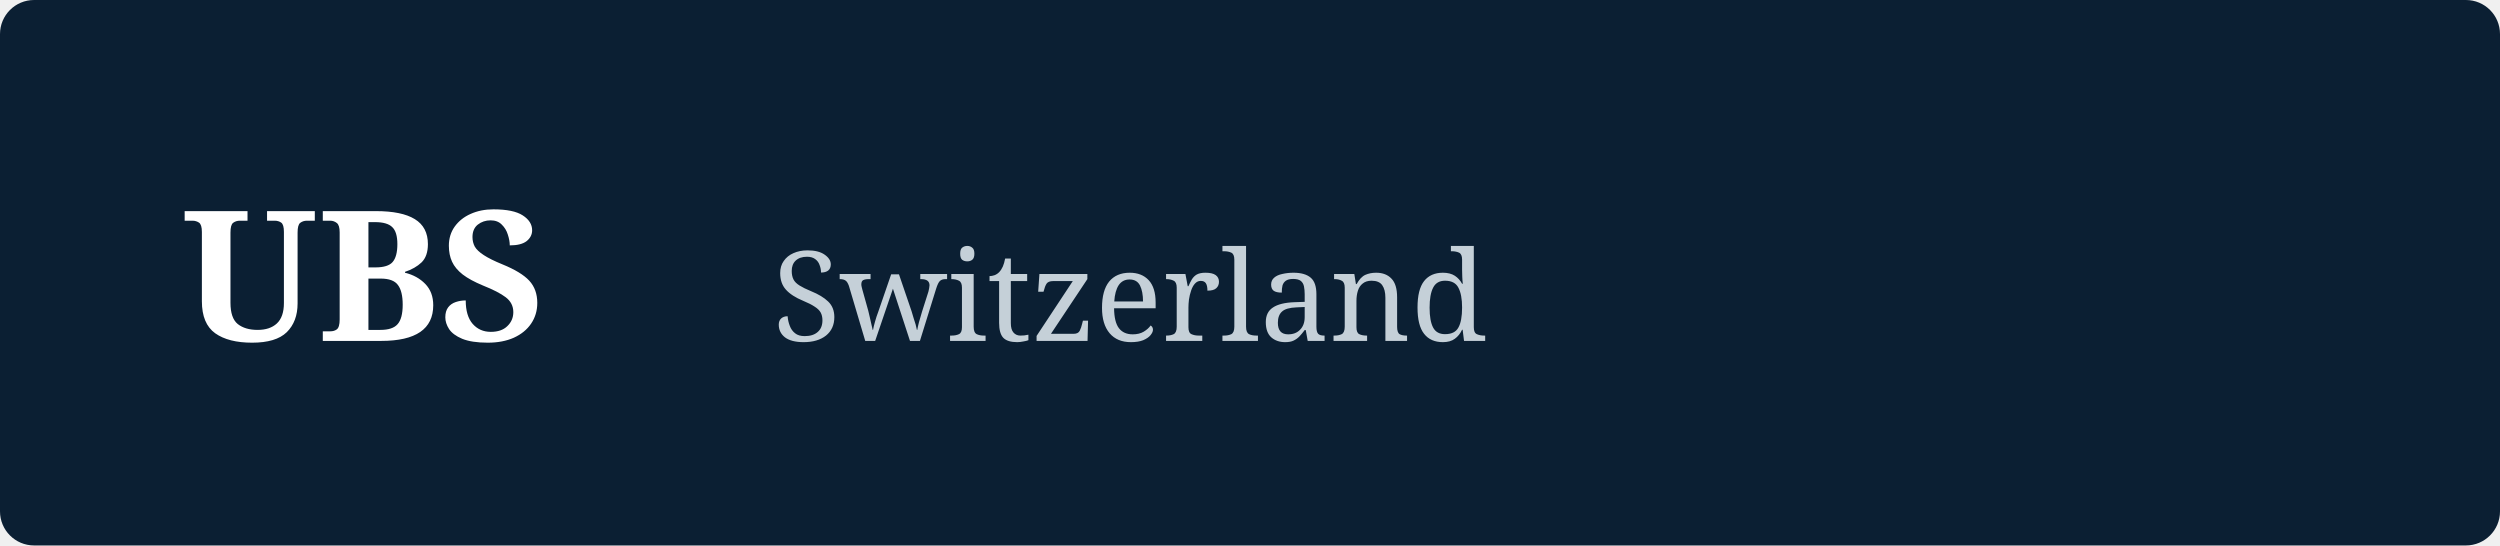
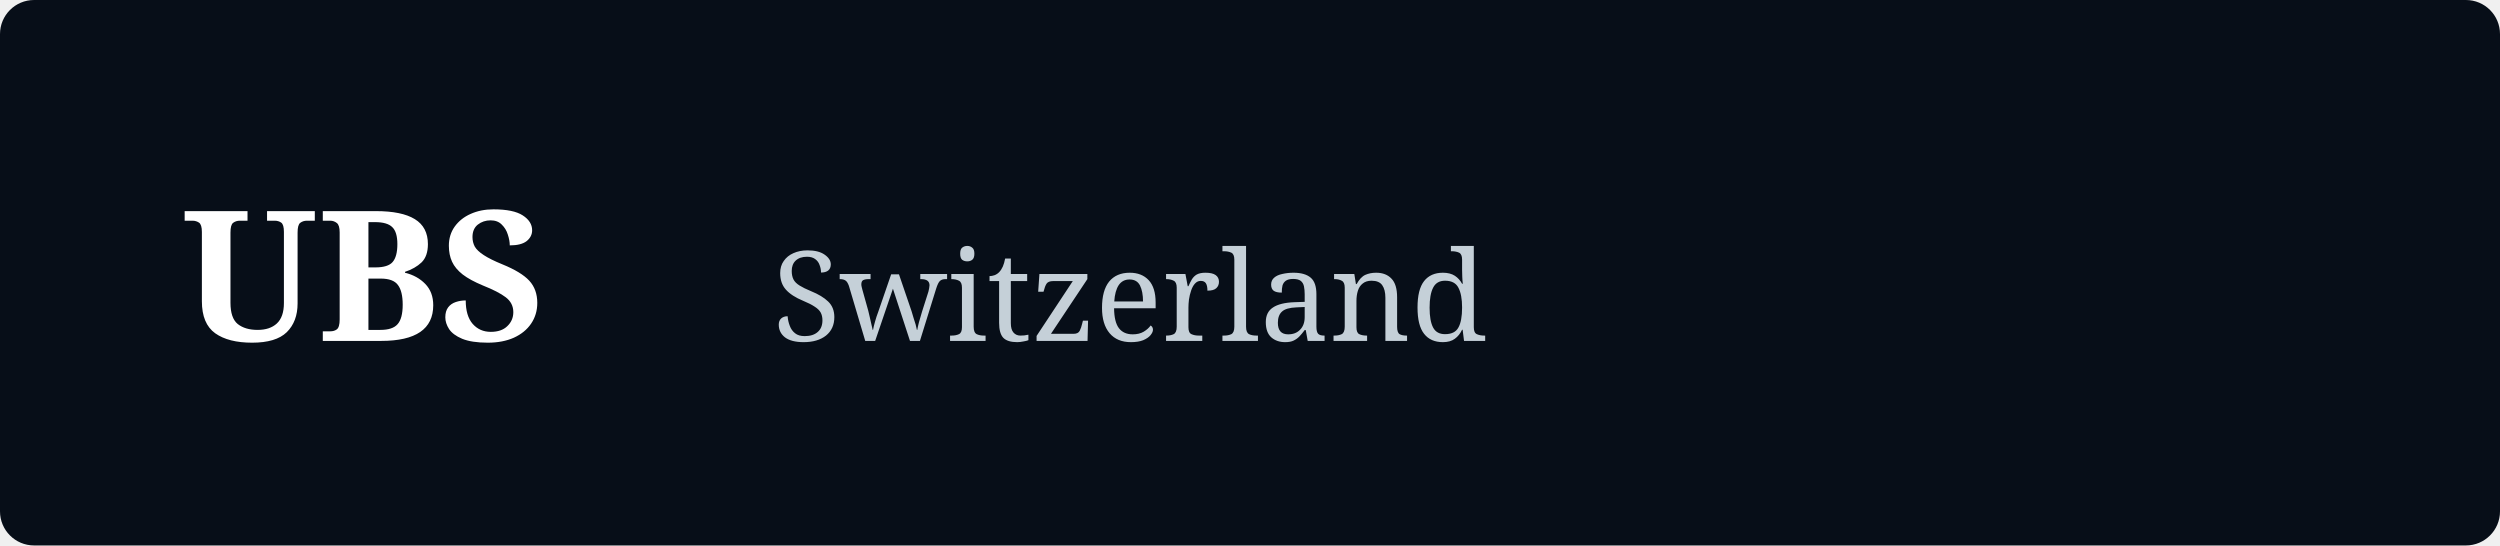
<svg xmlns="http://www.w3.org/2000/svg" width="220" height="48" viewBox="0 0 220 48" role="img" aria-label="UBS Switzerland AG">
-   <rect width="220" height="48" rx="3" fill="#0B1F33" />
+   <rect width="220" height="48" rx="3" fill="#070E18" />
  <text x="16" y="30" fill="#ffffff" font-family="Georgia, serif" font-size="16" font-weight="700">UBS</text>
  <text x="68" y="30" fill="#c5d0d8" font-family="Georgia, serif" font-size="11">Switzerland</text>
</svg>
